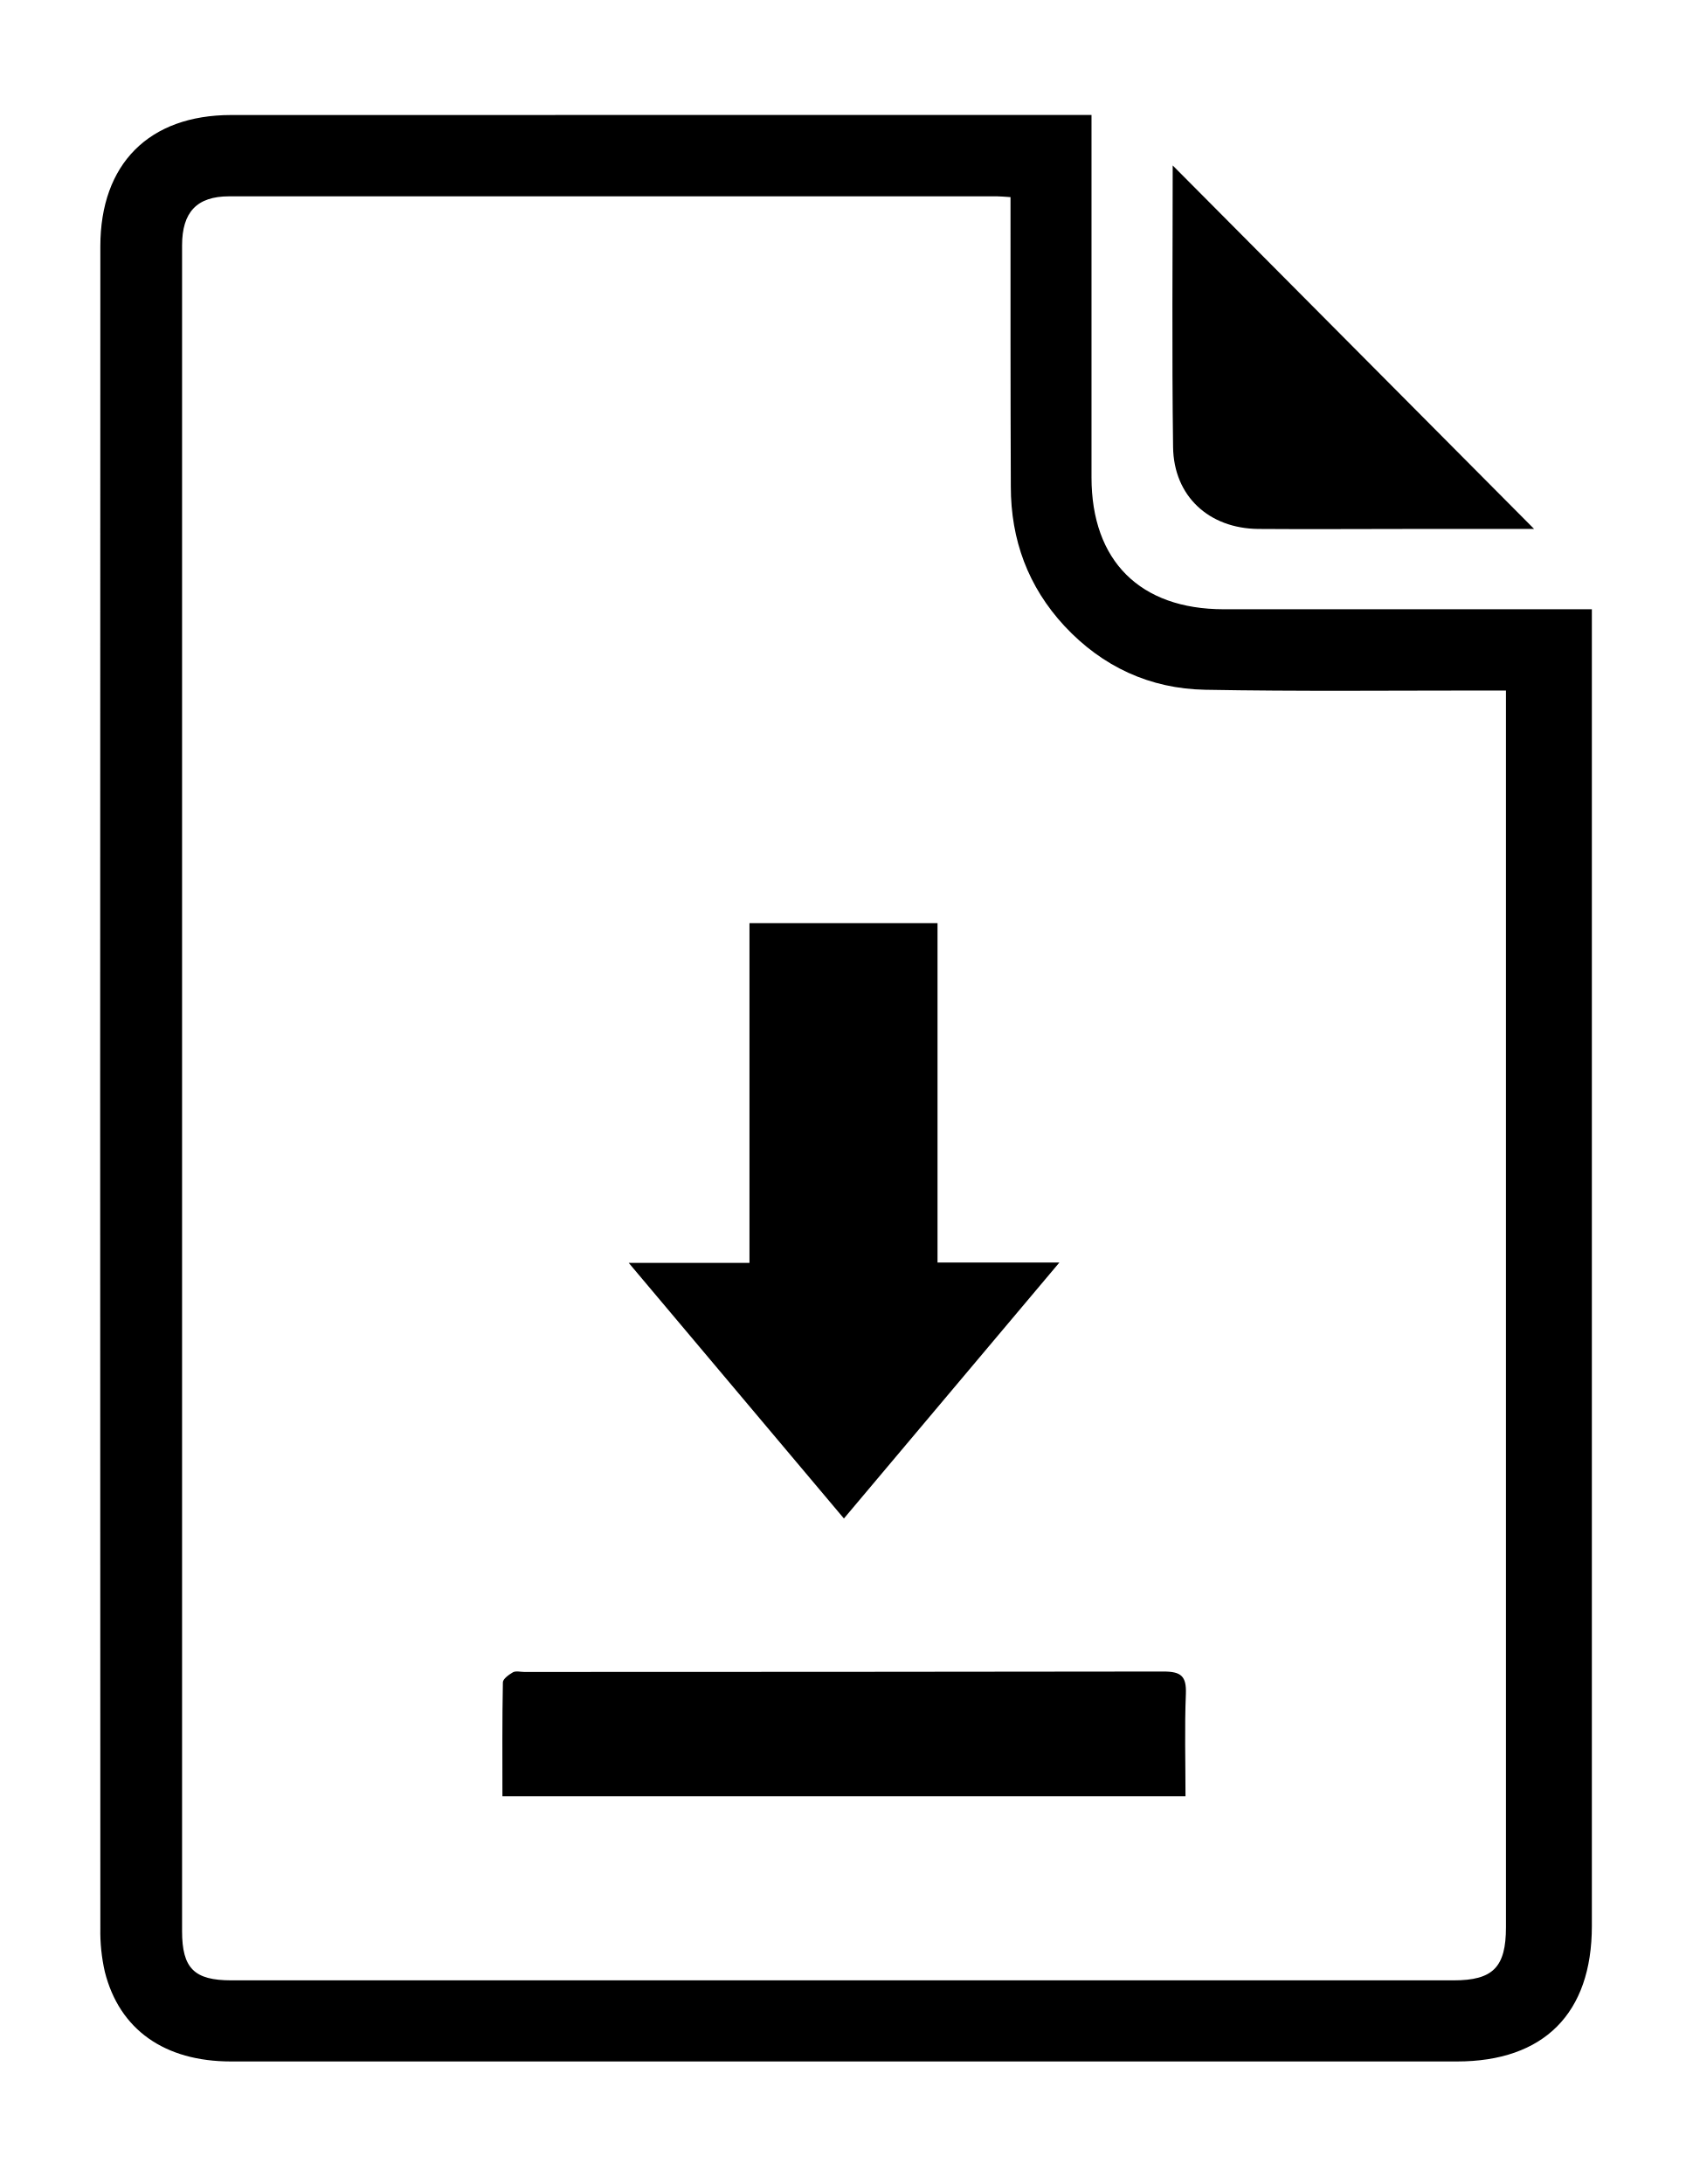
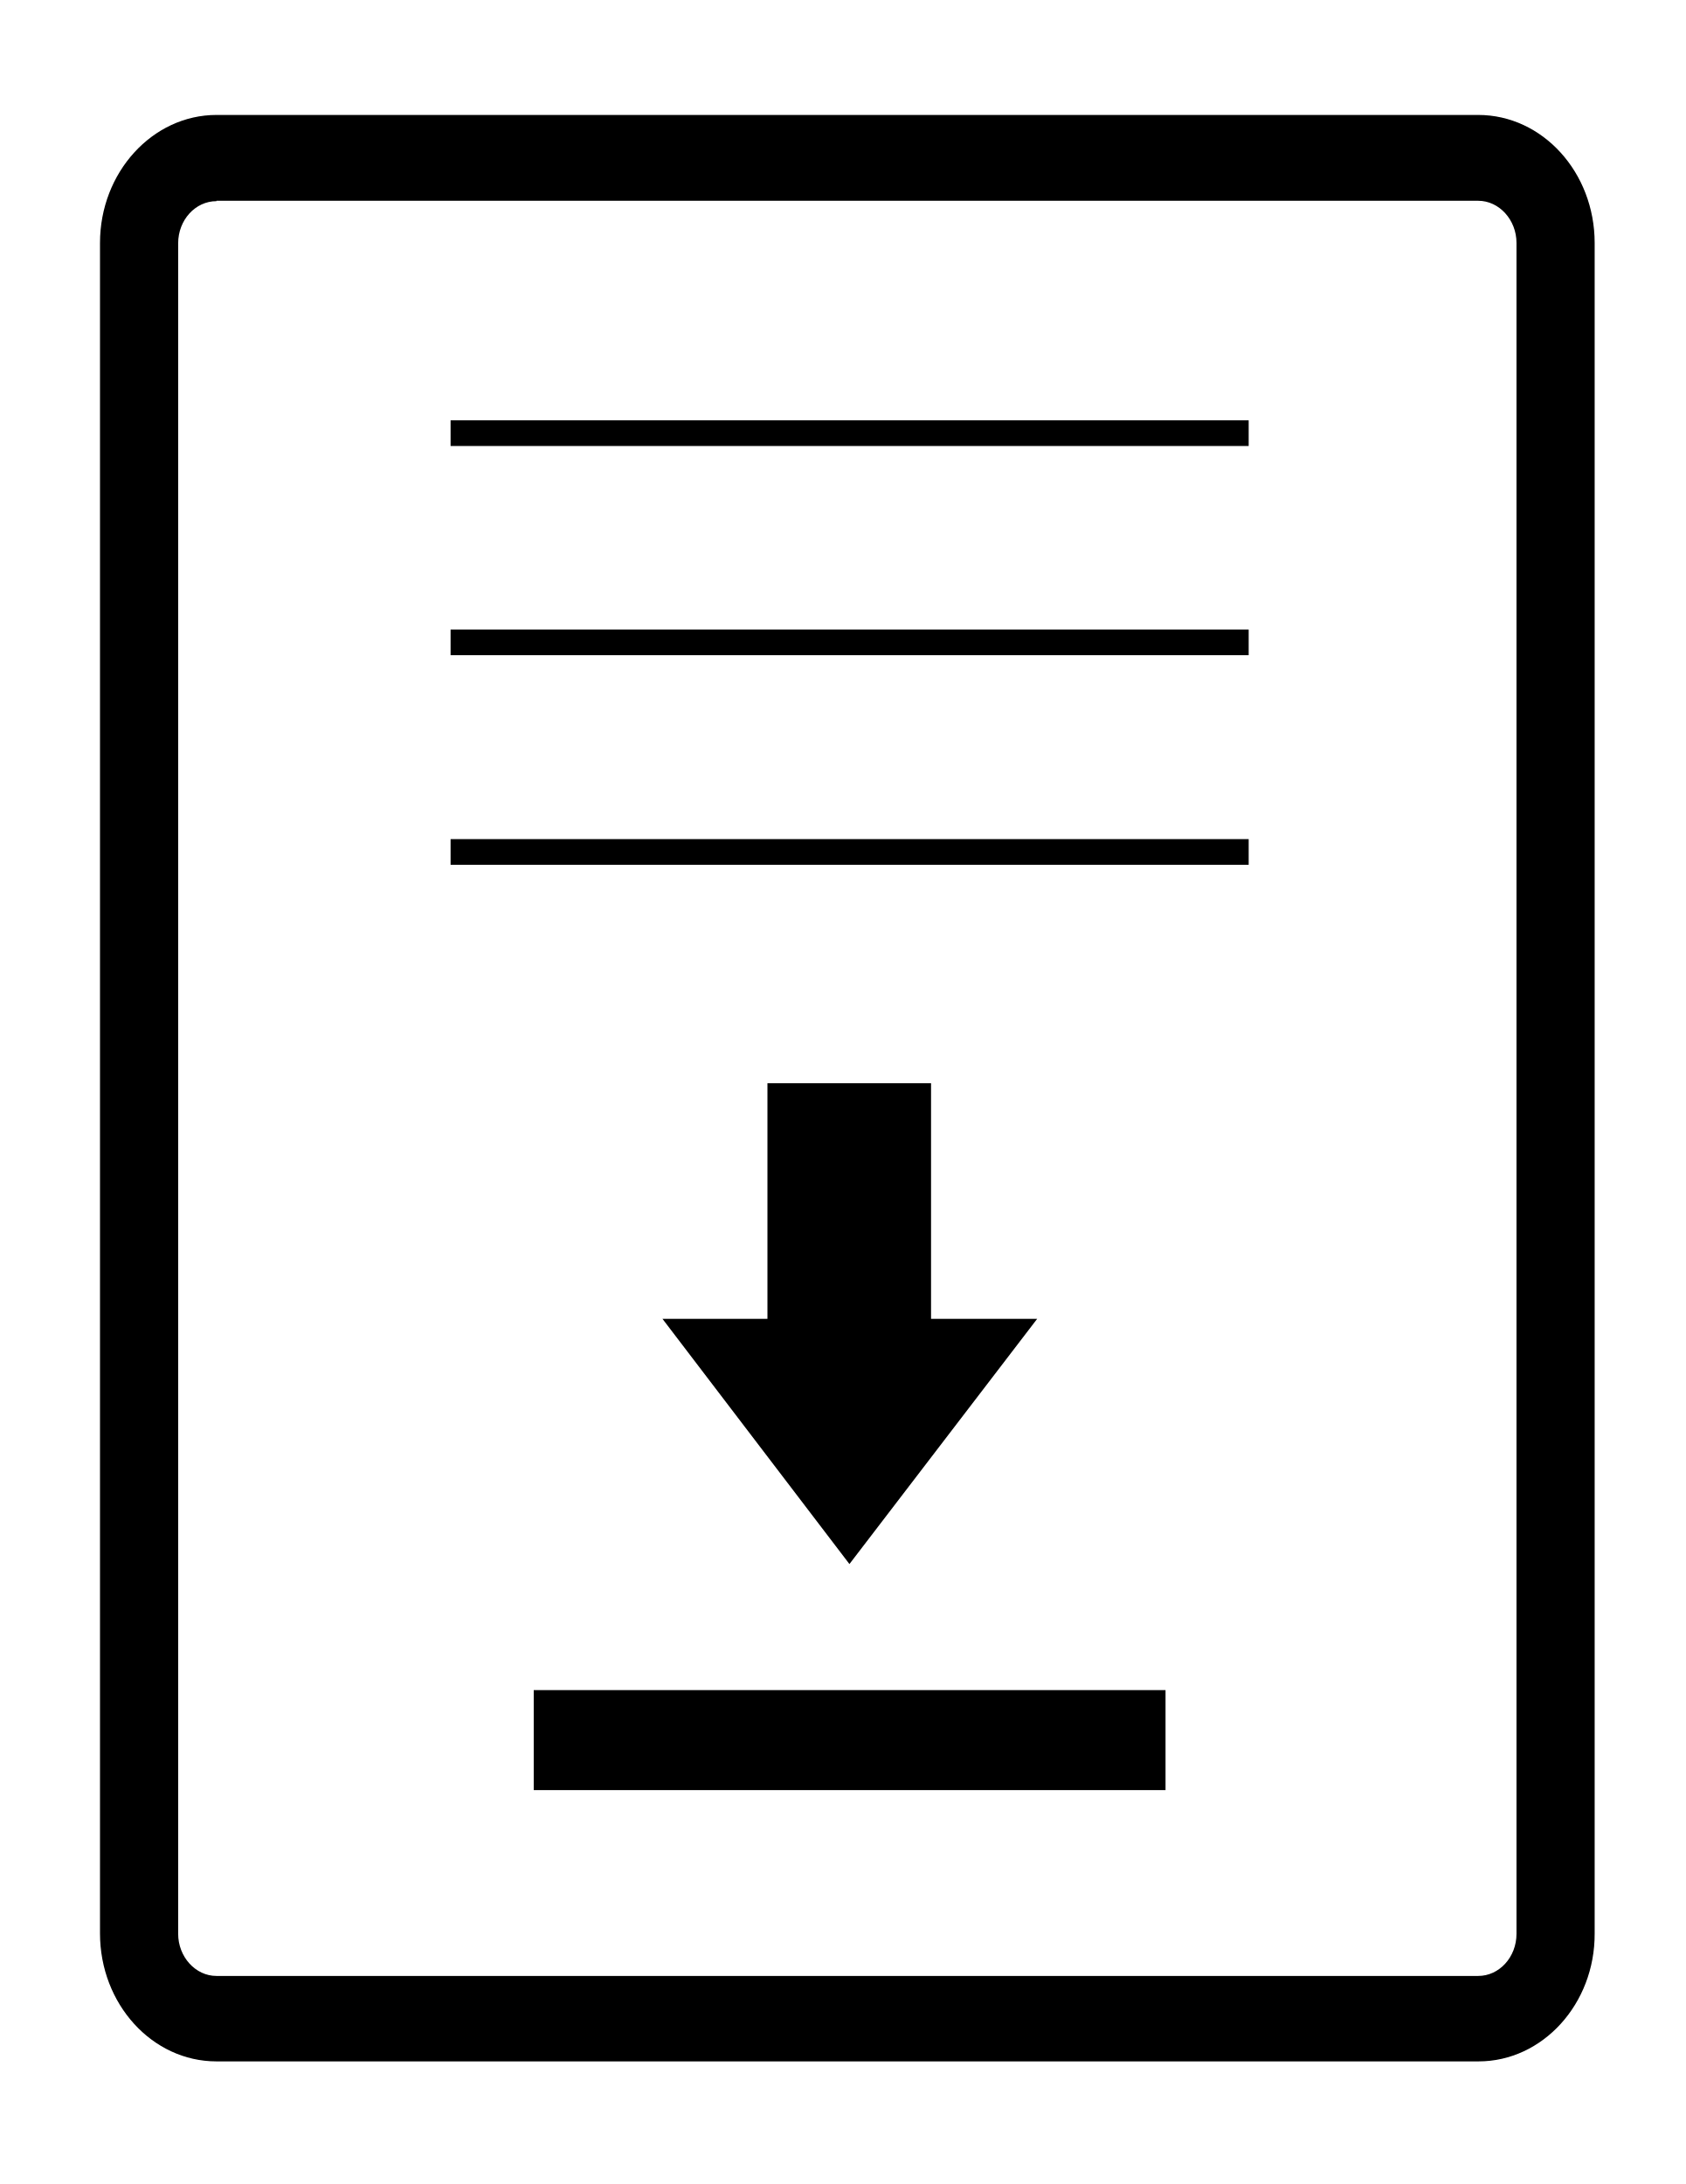
- <svg xmlns="http://www.w3.org/2000/svg" id="Layer_1" data-name="Layer 1" viewBox="0 0 440 570">
-   <path d="M284.88,30v6.58q0,44,0,88c0,21.81,12.67,34.42,34.52,34.43q45,0,90,0h6.07v5.72q0,169,0,337.94c0,22.81-12.52,35.35-35.22,35.35H60.3c-17.35,0-29.14-8.3-32.94-23.41a47.11,47.11,0,0,1-1.17-11.38q-.09-219.47,0-438.92c0-21.54,12.7-34.28,34.14-34.29Q170,30,279.75,30ZM263.74,51.45c-1.54-.09-2.51-.21-3.48-.21q-100.23,0-200.47,0c-8.42,0-12.27,4.14-12.27,12.82q0,220,0,439.93c0,9.74,3.18,12.86,12.87,12.86h319c10.27,0,13.66-3.42,13.66-13.86q0-158.47,0-316.95v-5.82h-6c-24.17,0-48.33.25-72.49-.2-14.4-.26-26.83-6-36.74-16.64-9.5-10.25-14-22.49-14-36.39C263.72,102,263.74,77,263.74,51.45Z" />
-   <path d="M400.4,138.05H367.89c-13.16,0-26.31.1-39.47,0-12.9-.12-22.08-8.57-22.25-21.37-.33-24.8-.1-49.61-.1-73.5Z" />
-   <path d="M164.09,329.59h31.52V240.94h49.08V329.5H276.5l-56.24,66.81Z" />
-   <path d="M131.13,468.82c0-10.14-.07-19.94.12-29.73,0-.92,1.55-2,2.62-2.64.78-.42,2-.09,2.95-.09q83.43,0,166.86-.11c4.6,0,6,1.22,5.83,5.83-.36,8.78-.1,17.59-.1,26.74Z" />
+ <svg xmlns="http://www.w3.org/2000/svg" version="1.1" id="Layer_1" x="0px" y="0px" viewBox="0 0 440 570" style="enable-background:new 0 0 440 570;" xml:space="preserve">
+   <g>
+     <g>
+       <path d="M385.9,538H56.5c-16.8,0-30.4-15-30.4-33.4V63.4C26.1,45,39.8,30,56.5,30h329.3c16.8,0,30.4,15,30.4,33.4v441.2    C416.3,523,402.6,538,385.9,538z M56.5,52.5c-5.5,0-10,4.9-10,11v441.2c0,6,4.5,11,10,11h329.3c5.5,0,10-4.9,10-11V63.4    c0-6-4.5-11-10-11H56.5z" />
+     </g>
+     <g>
+       <path d="M172.9,344.2h27.4v-61.5H243v61.5h27.7l-49,64L172.9,344.2z" />
+     </g>
+     <rect x="117.6" y="109.7" width="208.3" height="6.7" />
+     <rect x="117.6" y="164.3" width="208.3" height="6.7" />
+     <rect x="117.6" y="219" width="208.3" height="6.7" />
+     <rect x="139.3" y="441.1" width="164.9" height="26.1" />
+   </g>
</svg>
